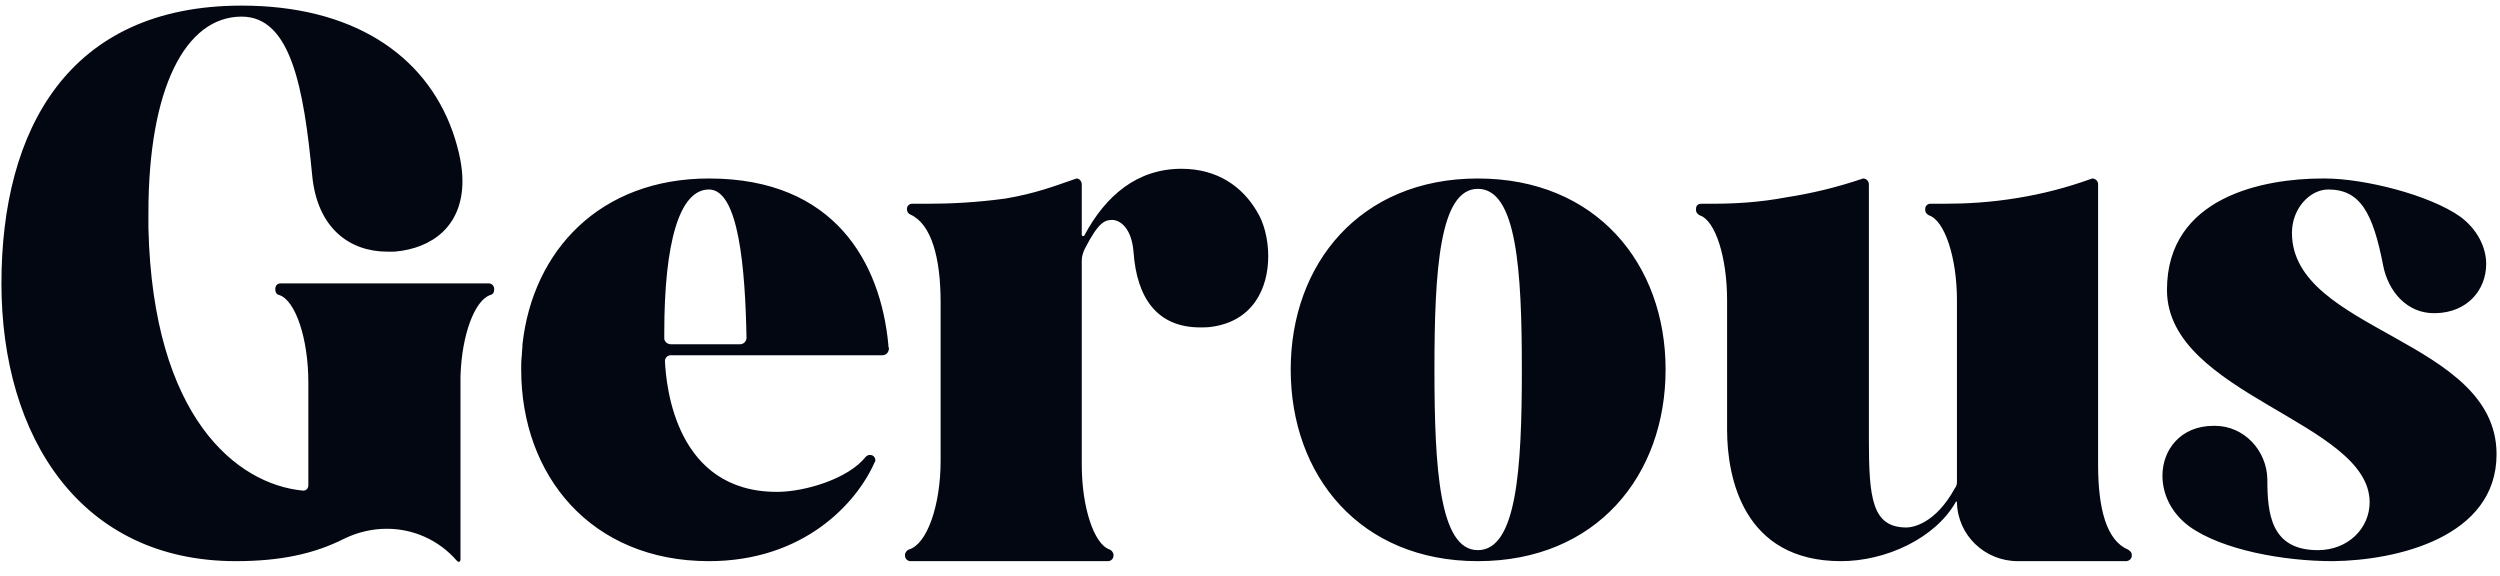
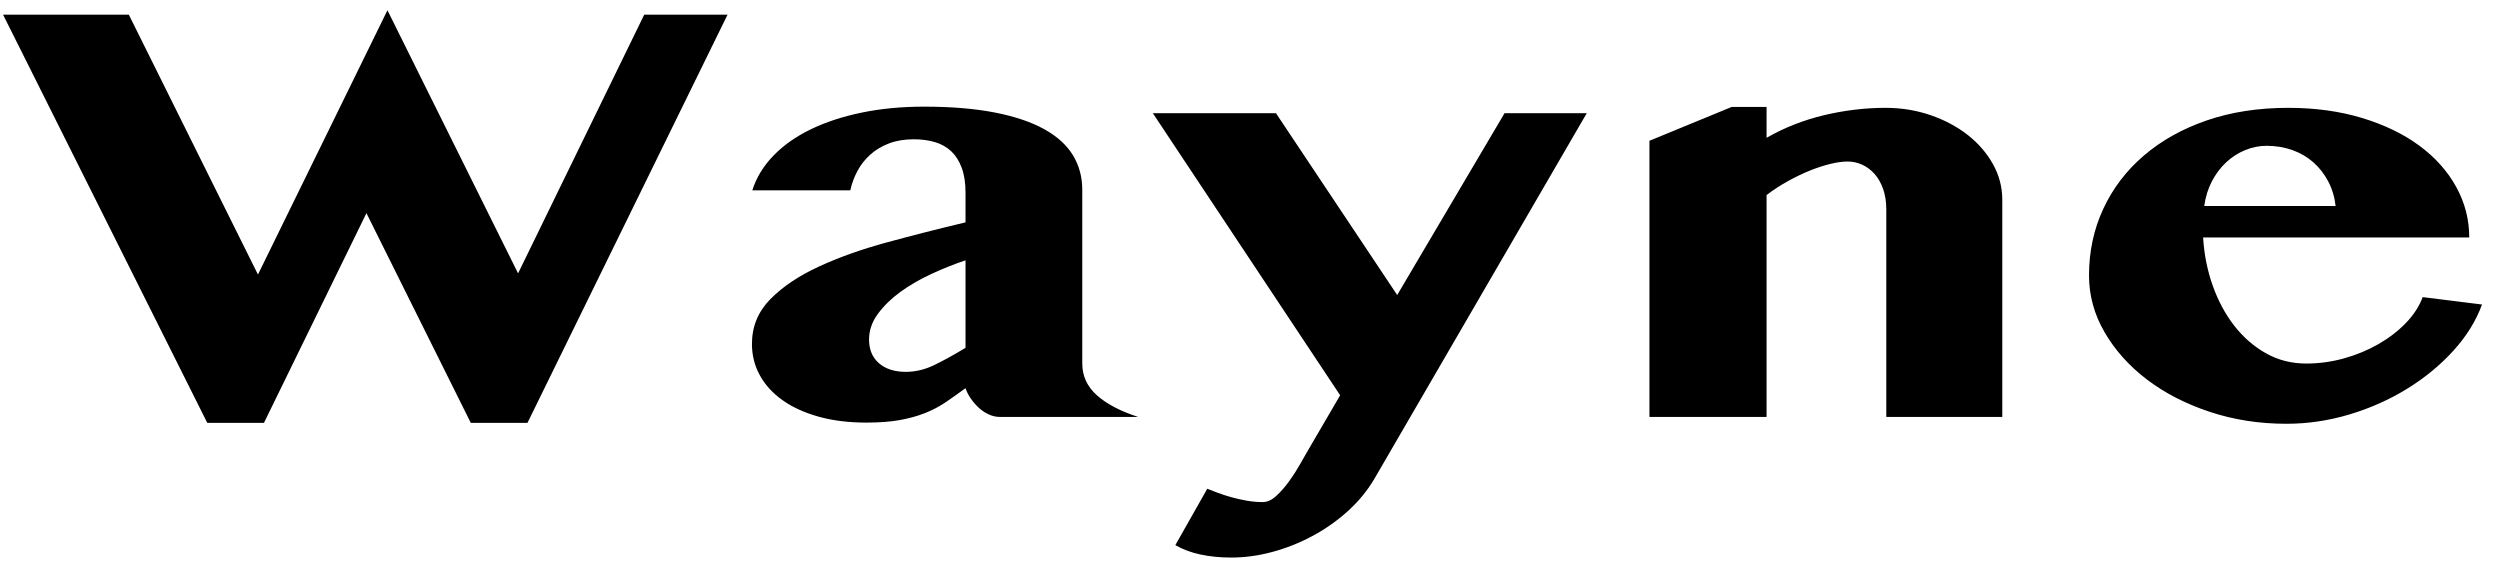
- <svg xmlns="http://www.w3.org/2000/svg" width="139" height="32" fill="none">
-   <path fill="#030711" d="M15.596 15.756h11.592a.31.31 0 0 1 .288.288v.072c0 .144-.072.252-.216.288-.864.288-1.584 2.196-1.656 4.5v10.188c0 .108-.036.144-.108.144-.036 0-.072-.036-.108-.072A5.123 5.123 0 0 0 21.5 29.4c-.792 0-1.584.18-2.34.54-1.692.864-3.6 1.26-6.048 1.26C4.472 31.2.08 24.288.08 15.756S3.788.312 13.436.312c6.084 0 10.188 2.664 11.736 7.02.36 1.044.54 1.944.54 2.736 0 2.484-1.656 3.744-3.78 3.924h-.396c-2.088 0-3.888-1.296-4.176-4.212-.468-4.896-1.188-8.856-3.924-8.856-3.132 0-5.184 3.996-5.184 10.908v.864c.252 10.548 4.932 14.22 8.568 14.58h.072c.144 0 .252-.144.252-.288v-5.724c0-2.448-.72-4.572-1.62-4.86-.144-.036-.216-.144-.216-.288v-.072c0-.144.108-.288.288-.288Zm32.93 9.576a.303.303 0 0 1 .144.252c0 .036 0 .072-.036.108-1.008 2.304-3.96 5.508-9.216 5.508-6.552 0-10.44-4.752-10.44-10.656 0-.252 0-.54.036-.792 0-.216.036-.396.036-.612.576-5.22 4.32-9.216 10.368-9.216 7.02 0 9.54 4.716 9.972 9.216 0 .072 0 .144.036.216 0 .216-.144.396-.36.396H37.294a.323.323 0 0 0-.324.324c.072 1.44.612 7.272 6.228 7.272 1.548 0 3.96-.72 4.932-1.944.072-.072.144-.108.216-.108.072 0 .108 0 .18.036Zm-9.108-14.796c-1.656 0-2.484 2.988-2.484 7.956v.324c0 .18.18.324.36.324h3.852a.36.36 0 0 0 .36-.36c-.072-3.852-.432-8.244-2.088-8.244Zm27.964 7.632c-.216.036-.432.036-.648.036-2.412 0-3.528-1.656-3.708-4.176-.108-1.404-.792-1.8-1.188-1.8-.396 0-.756.108-1.512 1.584-.108.216-.18.432-.18.684v11.34c0 2.376.684 4.428 1.548 4.716.108.036.216.18.216.288v.072a.31.31 0 0 1-.288.288H50.606a.31.31 0 0 1-.288-.288v-.072c0-.108.108-.252.216-.288 1.008-.288 1.764-2.448 1.764-4.932V16.8c0-2.448-.504-4.32-1.656-4.86a.314.314 0 0 1-.216-.288v-.036c0-.18.144-.288.288-.288h.9c1.26 0 2.7-.072 4.284-.288 1.692-.288 2.7-.684 3.852-1.08.036 0 .072-.036.108-.036.144 0 .288.144.288.324v2.808c0 .036.036.072.072.072s.072 0 .072-.036c1.188-2.232 2.952-3.708 5.4-3.708 2.016 0 3.384 1.008 4.176 2.34.396.612.648 1.548.648 2.52 0 1.764-.828 3.6-3.132 3.924Zm14.785-8.244c6.588 0 10.44 4.752 10.44 10.62 0 5.904-3.852 10.656-10.44 10.656-6.552 0-10.404-4.752-10.404-10.656 0-5.868 3.852-10.62 10.404-10.62Zm0 20.664c2.16 0 2.448-4.5 2.448-10.044 0-5.544-.288-10.044-2.448-10.044-2.124 0-2.412 4.5-2.412 10.044 0 5.544.288 10.044 2.412 10.044Zm36.143-.036c.108.072.216.144.216.288v.072c0 .144-.144.288-.324.288h-6.012c-1.836 0-3.348-1.44-3.384-3.276 0-.036 0-.036-.036-.036 0 0-.036 0-.036.036-1.152 2.016-3.888 3.276-6.372 3.276-5.436 0-6.336-4.644-6.336-7.308v-7.2c0-2.376-.648-4.428-1.512-4.716-.144-.072-.216-.18-.216-.288v-.072c0-.18.108-.288.288-.288h.612c1.224 0 2.628-.072 4.14-.36a24.932 24.932 0 0 0 4.14-1.008c.036 0 .072-.036.108-.036.18 0 .324.144.324.324v14.184c0 3.276.18 4.896 2.088 4.896.36 0 1.62-.216 2.7-2.196.072-.072.108-.216.108-.324V16.692c0-2.376-.684-4.428-1.548-4.716-.144-.072-.216-.18-.216-.288v-.072c0-.18.144-.288.288-.288h.792c1.188 0 2.556-.072 4.068-.324a22.446 22.446 0 0 0 4.032-1.044c.036 0 .072-.036.108-.036.18 0 .324.144.324.324v15.588c0 2.448.468 4.212 1.656 4.716Zm9.122-17.604c0 5.472 11.34 5.904 11.376 12.276v.036c0 4.608-5.544 5.904-9.108 5.94-2.7 0-6.156-.612-7.992-1.944-1.008-.756-1.476-1.8-1.476-2.808 0-1.44 1.008-2.772 2.844-2.772h.072c1.62 0 2.88 1.368 2.916 2.952 0 1.908.18 3.96 2.808 3.96 1.692 0 2.88-1.224 2.88-2.664 0-4.464-11.232-5.976-11.268-11.772v-.036c0-5.184 5.4-6.192 8.64-6.192h.144c2.16 0 5.796.9 7.524 2.124.972.72 1.44 1.728 1.44 2.628 0 1.44-1.044 2.7-2.808 2.736h-.108c-1.476 0-2.52-1.188-2.808-2.628-.576-2.988-1.296-4.248-3.06-4.248-1.008 0-2.016 1.044-2.016 2.412Z" />
+ <svg xmlns="http://www.w3.org/2000/svg" width="139" height="32" viewBox="0 0 139 32">
+   <path id="Path" fill="#fafafa" stroke="none" visibility="hidden" d="M 15.596 15.756 L 27.188 15.756 C 27.342 15.767 27.465 15.89 27.476 16.044 L 27.476 16.116 C 27.476 16.26 27.404 16.368 27.26 16.404 C 26.396 16.692 25.676 18.6 25.604 20.904 L 25.604 31.092 C 25.604 31.2 25.568 31.236 25.496 31.236 C 25.46 31.236 25.424 31.2 25.388 31.164 C 24.41 30.038 22.991 29.394 21.5 29.4 C 20.708 29.4 19.916 29.58 19.16 29.94 C 17.468 30.804 15.56 31.2 13.112 31.2 C 4.472 31.2 0.08 24.288 0.08 15.756 C 0.08 7.224 3.788 0.312 13.436 0.312 C 19.52 0.312 23.624 2.976 25.172 7.332 C 25.532 8.376 25.712 9.276 25.712 10.068 C 25.712 12.552 24.056 13.812 21.932 13.992 L 21.536 13.992 C 19.448 13.992 17.648 12.696 17.36 9.78 C 16.892 4.884 16.172 0.924 13.436 0.924 C 10.304 0.924 8.252 4.92 8.252 11.832 L 8.252 12.696 C 8.504 23.244 13.184 26.916 16.82 27.276 L 16.892 27.276 C 17.036 27.276 17.144 27.132 17.144 26.988 L 17.144 21.264 C 17.144 18.816 16.424 16.692 15.524 16.404 C 15.38 16.368 15.308 16.26 15.308 16.116 L 15.308 16.044 C 15.308 15.9 15.416 15.756 15.596 15.756 Z M 48.526 25.332 C 48.614 25.386 48.668 25.481 48.67 25.584 C 48.67 25.62 48.67 25.656 48.634 25.692 C 47.626 27.996 44.674 31.2 39.418 31.2 C 32.866 31.2 28.978 26.448 28.978 20.544 C 28.978 20.292 28.978 20.004 29.014 19.752 C 29.014 19.536 29.05 19.356 29.05 19.14 C 29.626 13.92 33.37 9.924 39.418 9.924 C 46.438 9.924 48.958 14.64 49.39 19.14 C 49.39 19.212 49.39 19.284 49.426 19.356 C 49.426 19.572 49.282 19.752 49.066 19.752 L 37.294 19.752 C 37.208 19.752 37.125 19.786 37.065 19.847 C 37.004 19.907 36.97 19.99 36.97 20.076 C 37.042 21.516 37.582 27.348 43.198 27.348 C 44.746 27.348 47.158 26.628 48.13 25.404 C 48.202 25.332 48.274 25.296 48.346 25.296 C 48.418 25.296 48.454 25.296 48.526 25.332 Z M 39.418 10.536 C 37.762 10.536 36.934 13.524 36.934 18.492 L 36.934 18.816 C 36.934 18.996 37.114 19.14 37.294 19.14 L 41.146 19.14 C 41.345 19.14 41.506 18.979 41.506 18.78 C 41.434 14.928 41.074 10.536 39.418 10.536 Z M 67.382 18.168 C 67.166 18.204 66.95 18.204 66.734 18.204 C 64.322 18.204 63.206 16.548 63.026 14.028 C 62.918 12.624 62.234 12.228 61.838 12.228 C 61.442 12.228 61.082 12.336 60.326 13.812 C 60.218 14.028 60.146 14.244 60.146 14.496 L 60.146 25.836 C 60.146 28.212 60.83 30.264 61.694 30.552 C 61.802 30.588 61.91 30.732 61.91 30.84 L 61.91 30.912 C 61.899 31.066 61.776 31.189 61.622 31.2 L 50.606 31.2 C 50.452 31.189 50.329 31.066 50.318 30.912 L 50.318 30.84 C 50.318 30.732 50.426 30.588 50.534 30.552 C 51.542 30.264 52.298 28.104 52.298 25.62 L 52.298 16.8 C 52.298 14.352 51.794 12.48 50.642 11.94 C 50.517 11.899 50.43 11.784 50.426 11.652 L 50.426 11.616 C 50.426 11.436 50.57 11.328 50.714 11.328 L 51.614 11.328 C 52.874 11.328 54.314 11.256 55.898 11.04 C 57.59 10.752 58.598 10.356 59.75 9.96 C 59.786 9.96 59.822 9.924 59.858 9.924 C 60.002 9.924 60.146 10.068 60.146 10.248 L 60.146 13.056 C 60.146 13.092 60.182 13.128 60.218 13.128 C 60.254 13.128 60.29 13.128 60.29 13.092 C 61.478 10.86 63.242 9.384 65.69 9.384 C 67.706 9.384 69.074 10.392 69.866 11.724 C 70.262 12.336 70.514 13.272 70.514 14.244 C 70.514 16.008 69.686 17.844 67.382 18.168 Z M 82.167 9.924 C 88.755 9.924 92.607 14.676 92.607 20.544 C 92.607 26.448 88.755 31.2 82.167 31.2 C 75.615 31.2 71.763 26.448 71.763 20.544 C 71.763 14.676 75.615 9.924 82.167 9.924 Z M 82.167 30.588 C 84.327 30.588 84.615 26.088 84.615 20.544 C 84.615 15 84.327 10.5 82.167 10.5 C 80.043 10.5 79.755 15 79.755 20.544 C 79.755 26.088 80.043 30.588 82.167 30.588 Z M 118.31 30.552 C 118.418 30.624 118.526 30.696 118.526 30.84 L 118.526 30.912 C 118.526 31.056 118.382 31.2 118.202 31.2 L 112.19 31.2 C 110.354 31.2 108.842 29.76 108.806 27.924 C 108.806 27.888 108.806 27.888 108.77 27.888 C 108.77 27.888 108.734 27.888 108.734 27.924 C 107.582 29.94 104.846 31.2 102.362 31.2 C 96.926 31.2 96.026 26.556 96.026 23.892 L 96.026 16.692 C 96.026 14.316 95.378 12.264 94.514 11.976 C 94.37 11.904 94.298 11.796 94.298 11.688 L 94.298 11.616 C 94.298 11.436 94.406 11.328 94.586 11.328 L 95.198 11.328 C 96.422 11.328 97.826 11.256 99.338 10.968 C 100.744 10.751 102.129 10.414 103.478 9.96 C 103.514 9.96 103.55 9.924 103.586 9.924 C 103.766 9.924 103.91 10.068 103.91 10.248 L 103.91 24.432 C 103.91 27.708 104.09 29.328 105.998 29.328 C 106.358 29.328 107.618 29.112 108.698 27.132 C 108.77 27.06 108.806 26.916 108.806 26.808 L 108.806 16.692 C 108.806 14.316 108.122 12.264 107.258 11.976 C 107.114 11.904 107.042 11.796 107.042 11.688 L 107.042 11.616 C 107.042 11.436 107.186 11.328 107.33 11.328 L 108.122 11.328 C 109.31 11.328 110.678 11.256 112.19 11.004 C 113.563 10.782 114.913 10.432 116.222 9.96 C 116.258 9.96 116.294 9.924 116.33 9.924 C 116.51 9.924 116.654 10.068 116.654 10.248 L 116.654 25.836 C 116.654 28.284 117.122 30.048 118.31 30.552 Z M 127.432 12.948 C 127.432 18.42 138.772 18.852 138.808 25.224 L 138.808 25.26 C 138.808 29.868 133.264 31.164 129.7 31.2 C 127 31.2 123.544 30.588 121.708 29.256 C 120.7 28.5 120.232 27.456 120.232 26.448 C 120.232 25.008 121.24 23.676 123.076 23.676 L 123.148 23.676 C 124.768 23.676 126.028 25.044 126.064 26.628 C 126.064 28.536 126.244 30.588 128.872 30.588 C 130.564 30.588 131.752 29.364 131.752 27.924 C 131.752 23.46 120.52 21.948 120.484 16.152 L 120.484 16.116 C 120.484 10.932 125.884 9.924 129.124 9.924 L 129.268 9.924 C 131.428 9.924 135.064 10.824 136.792 12.048 C 137.764 12.768 138.232 13.776 138.232 14.676 C 138.232 16.116 137.188 17.376 135.424 17.412 L 135.316 17.412 C 133.84 17.412 132.796 16.224 132.508 14.784 C 131.932 11.796 131.212 10.536 129.448 10.536 C 128.44 10.536 127.432 11.58 127.432 12.948 Z" />
+   <path id="Wayne" fill="#000000" stroke="none" d="M 127.126 23.562 C 125.61 23.562 124.184 23.339 122.848 22.894 C 121.512 22.448 120.35 21.849 119.363 21.096 C 118.375 20.343 117.592 19.468 117.015 18.473 C 116.437 17.478 116.149 16.425 116.149 15.315 C 116.149 13.984 116.413 12.75 116.942 11.612 C 117.47 10.474 118.222 9.487 119.196 8.652 C 120.17 7.816 121.335 7.164 122.691 6.697 C 124.048 6.23 125.561 5.996 127.231 5.996 C 128.72 5.996 130.083 6.183 131.321 6.557 C 132.56 6.931 133.621 7.442 134.504 8.091 C 135.388 8.74 136.073 9.504 136.56 10.383 C 137.047 11.263 137.29 12.203 137.29 13.204 L 122.493 13.204 C 122.549 14.138 122.726 15.029 123.025 15.876 C 123.325 16.722 123.725 17.467 124.225 18.11 C 124.726 18.754 125.314 19.265 125.989 19.644 C 126.664 20.024 127.412 20.213 128.233 20.213 C 128.942 20.213 129.641 20.117 130.33 19.925 C 131.019 19.732 131.655 19.468 132.24 19.133 C 132.824 18.798 133.332 18.407 133.763 17.962 C 134.195 17.517 134.508 17.036 134.702 16.519 L 138 16.931 C 137.666 17.844 137.134 18.701 136.403 19.504 C 135.673 20.307 134.817 21.011 133.836 21.615 C 132.855 22.22 131.788 22.696 130.633 23.042 C 129.478 23.388 128.309 23.562 127.126 23.562 Z M 129.86 11.455 C 129.805 10.961 129.669 10.507 129.454 10.095 C 129.238 9.682 128.963 9.328 128.629 9.031 C 128.295 8.734 127.906 8.506 127.46 8.346 C 127.015 8.187 126.535 8.107 126.02 8.107 C 125.617 8.107 125.22 8.187 124.831 8.346 C 124.441 8.506 124.09 8.731 123.777 9.023 C 123.464 9.314 123.199 9.666 122.984 10.078 C 122.768 10.491 122.625 10.95 122.556 11.455 Z M 104.878 11.653 C 104.878 11.225 104.819 10.842 104.701 10.507 C 104.583 10.172 104.423 9.891 104.221 9.666 C 104.019 9.44 103.79 9.27 103.532 9.155 C 103.275 9.039 103.007 8.981 102.729 8.981 C 102.45 8.981 102.13 9.025 101.769 9.113 C 101.407 9.201 101.028 9.325 100.631 9.484 C 100.235 9.644 99.828 9.839 99.41 10.07 C 98.993 10.301 98.596 10.559 98.221 10.845 L 98.221 23.182 L 91.709 23.182 L 91.709 7.827 L 96.28 5.947 L 98.221 5.947 L 98.221 7.662 C 99.223 7.09 100.294 6.67 101.435 6.4 C 102.576 6.131 103.71 5.996 104.837 5.996 C 105.713 5.996 106.545 6.131 107.331 6.4 C 108.117 6.67 108.806 7.035 109.397 7.497 C 109.988 7.959 110.458 8.5 110.806 9.122 C 111.154 9.743 111.327 10.405 111.327 11.109 L 111.327 23.182 L 104.878 23.182 Z M 67.124 27.174 C 67.263 27.229 67.447 27.3 67.677 27.388 C 67.906 27.476 68.157 27.558 68.428 27.635 C 68.699 27.712 68.988 27.778 69.294 27.833 C 69.6 27.888 69.906 27.916 70.212 27.916 C 70.463 27.916 70.713 27.8 70.964 27.569 C 71.214 27.338 71.451 27.069 71.673 26.761 C 71.896 26.453 72.094 26.145 72.268 25.838 C 72.442 25.53 72.571 25.304 72.654 25.161 L 74.512 21.978 L 64.097 6.293 L 70.943 6.293 L 77.684 16.403 L 83.653 6.293 L 88.224 6.293 L 76.411 26.629 C 76.021 27.289 75.527 27.888 74.929 28.427 C 74.331 28.966 73.677 29.425 72.967 29.804 C 72.258 30.184 71.517 30.478 70.745 30.687 C 69.972 30.896 69.211 31 68.459 31 C 67.833 31 67.256 30.942 66.727 30.827 C 66.198 30.711 65.739 30.538 65.35 30.307 Z M 53.683 14.474 C 53.057 14.683 52.424 14.936 51.784 15.232 C 51.144 15.529 50.57 15.862 50.062 16.23 C 49.554 16.599 49.137 17.005 48.81 17.451 C 48.483 17.896 48.319 18.372 48.319 18.877 C 48.319 19.438 48.504 19.878 48.872 20.197 C 49.241 20.516 49.738 20.675 50.365 20.675 C 50.893 20.675 51.415 20.551 51.93 20.304 C 52.445 20.057 53.029 19.735 53.683 19.339 Z M 41.829 10.581 C 42.051 9.878 42.441 9.237 42.997 8.66 C 43.554 8.083 44.246 7.593 45.074 7.192 C 45.902 6.791 46.848 6.48 47.912 6.26 C 48.977 6.04 50.128 5.93 51.366 5.93 C 52.897 5.93 54.219 6.04 55.332 6.26 C 56.445 6.48 57.36 6.791 58.076 7.192 C 58.793 7.593 59.322 8.077 59.662 8.643 C 60.003 9.21 60.174 9.845 60.174 10.548 L 60.174 20.213 C 60.174 20.906 60.445 21.494 60.988 21.978 C 61.53 22.462 62.296 22.863 63.283 23.182 L 55.603 23.182 C 55.38 23.182 55.165 23.133 54.956 23.034 C 54.747 22.935 54.56 22.806 54.393 22.646 C 54.226 22.487 54.08 22.314 53.954 22.127 C 53.829 21.94 53.739 21.758 53.683 21.582 C 53.293 21.868 52.925 22.129 52.577 22.366 C 52.229 22.602 51.846 22.803 51.429 22.968 C 51.012 23.133 50.545 23.262 50.031 23.355 C 49.516 23.449 48.897 23.496 48.173 23.496 C 47.185 23.496 46.298 23.386 45.512 23.166 C 44.726 22.946 44.058 22.641 43.509 22.25 C 42.959 21.86 42.538 21.398 42.246 20.865 C 41.954 20.332 41.808 19.752 41.808 19.125 C 41.808 18.157 42.149 17.327 42.83 16.634 C 43.512 15.942 44.413 15.337 45.533 14.82 C 46.653 14.303 47.923 13.852 49.342 13.468 C 50.761 13.083 52.208 12.714 53.683 12.363 L 53.683 10.713 C 53.683 10.174 53.613 9.715 53.474 9.336 C 53.335 8.957 53.14 8.649 52.89 8.412 C 52.639 8.176 52.337 8.006 51.982 7.901 C 51.627 7.797 51.234 7.744 50.803 7.744 C 50.288 7.744 49.829 7.821 49.425 7.975 C 49.022 8.129 48.674 8.338 48.382 8.602 C 48.09 8.866 47.853 9.168 47.672 9.509 C 47.491 9.85 47.359 10.207 47.276 10.581 Z M 7.163 0.817 L 14.342 15.265 L 21.542 0.57 L 28.805 15.199 L 35.818 0.817 L 40.451 0.817 L 29.327 23.512 L 26.176 23.512 L 20.374 11.851 L 14.676 23.512 L 11.524 23.512 L 0.171 0.817 Z" />
</svg>
